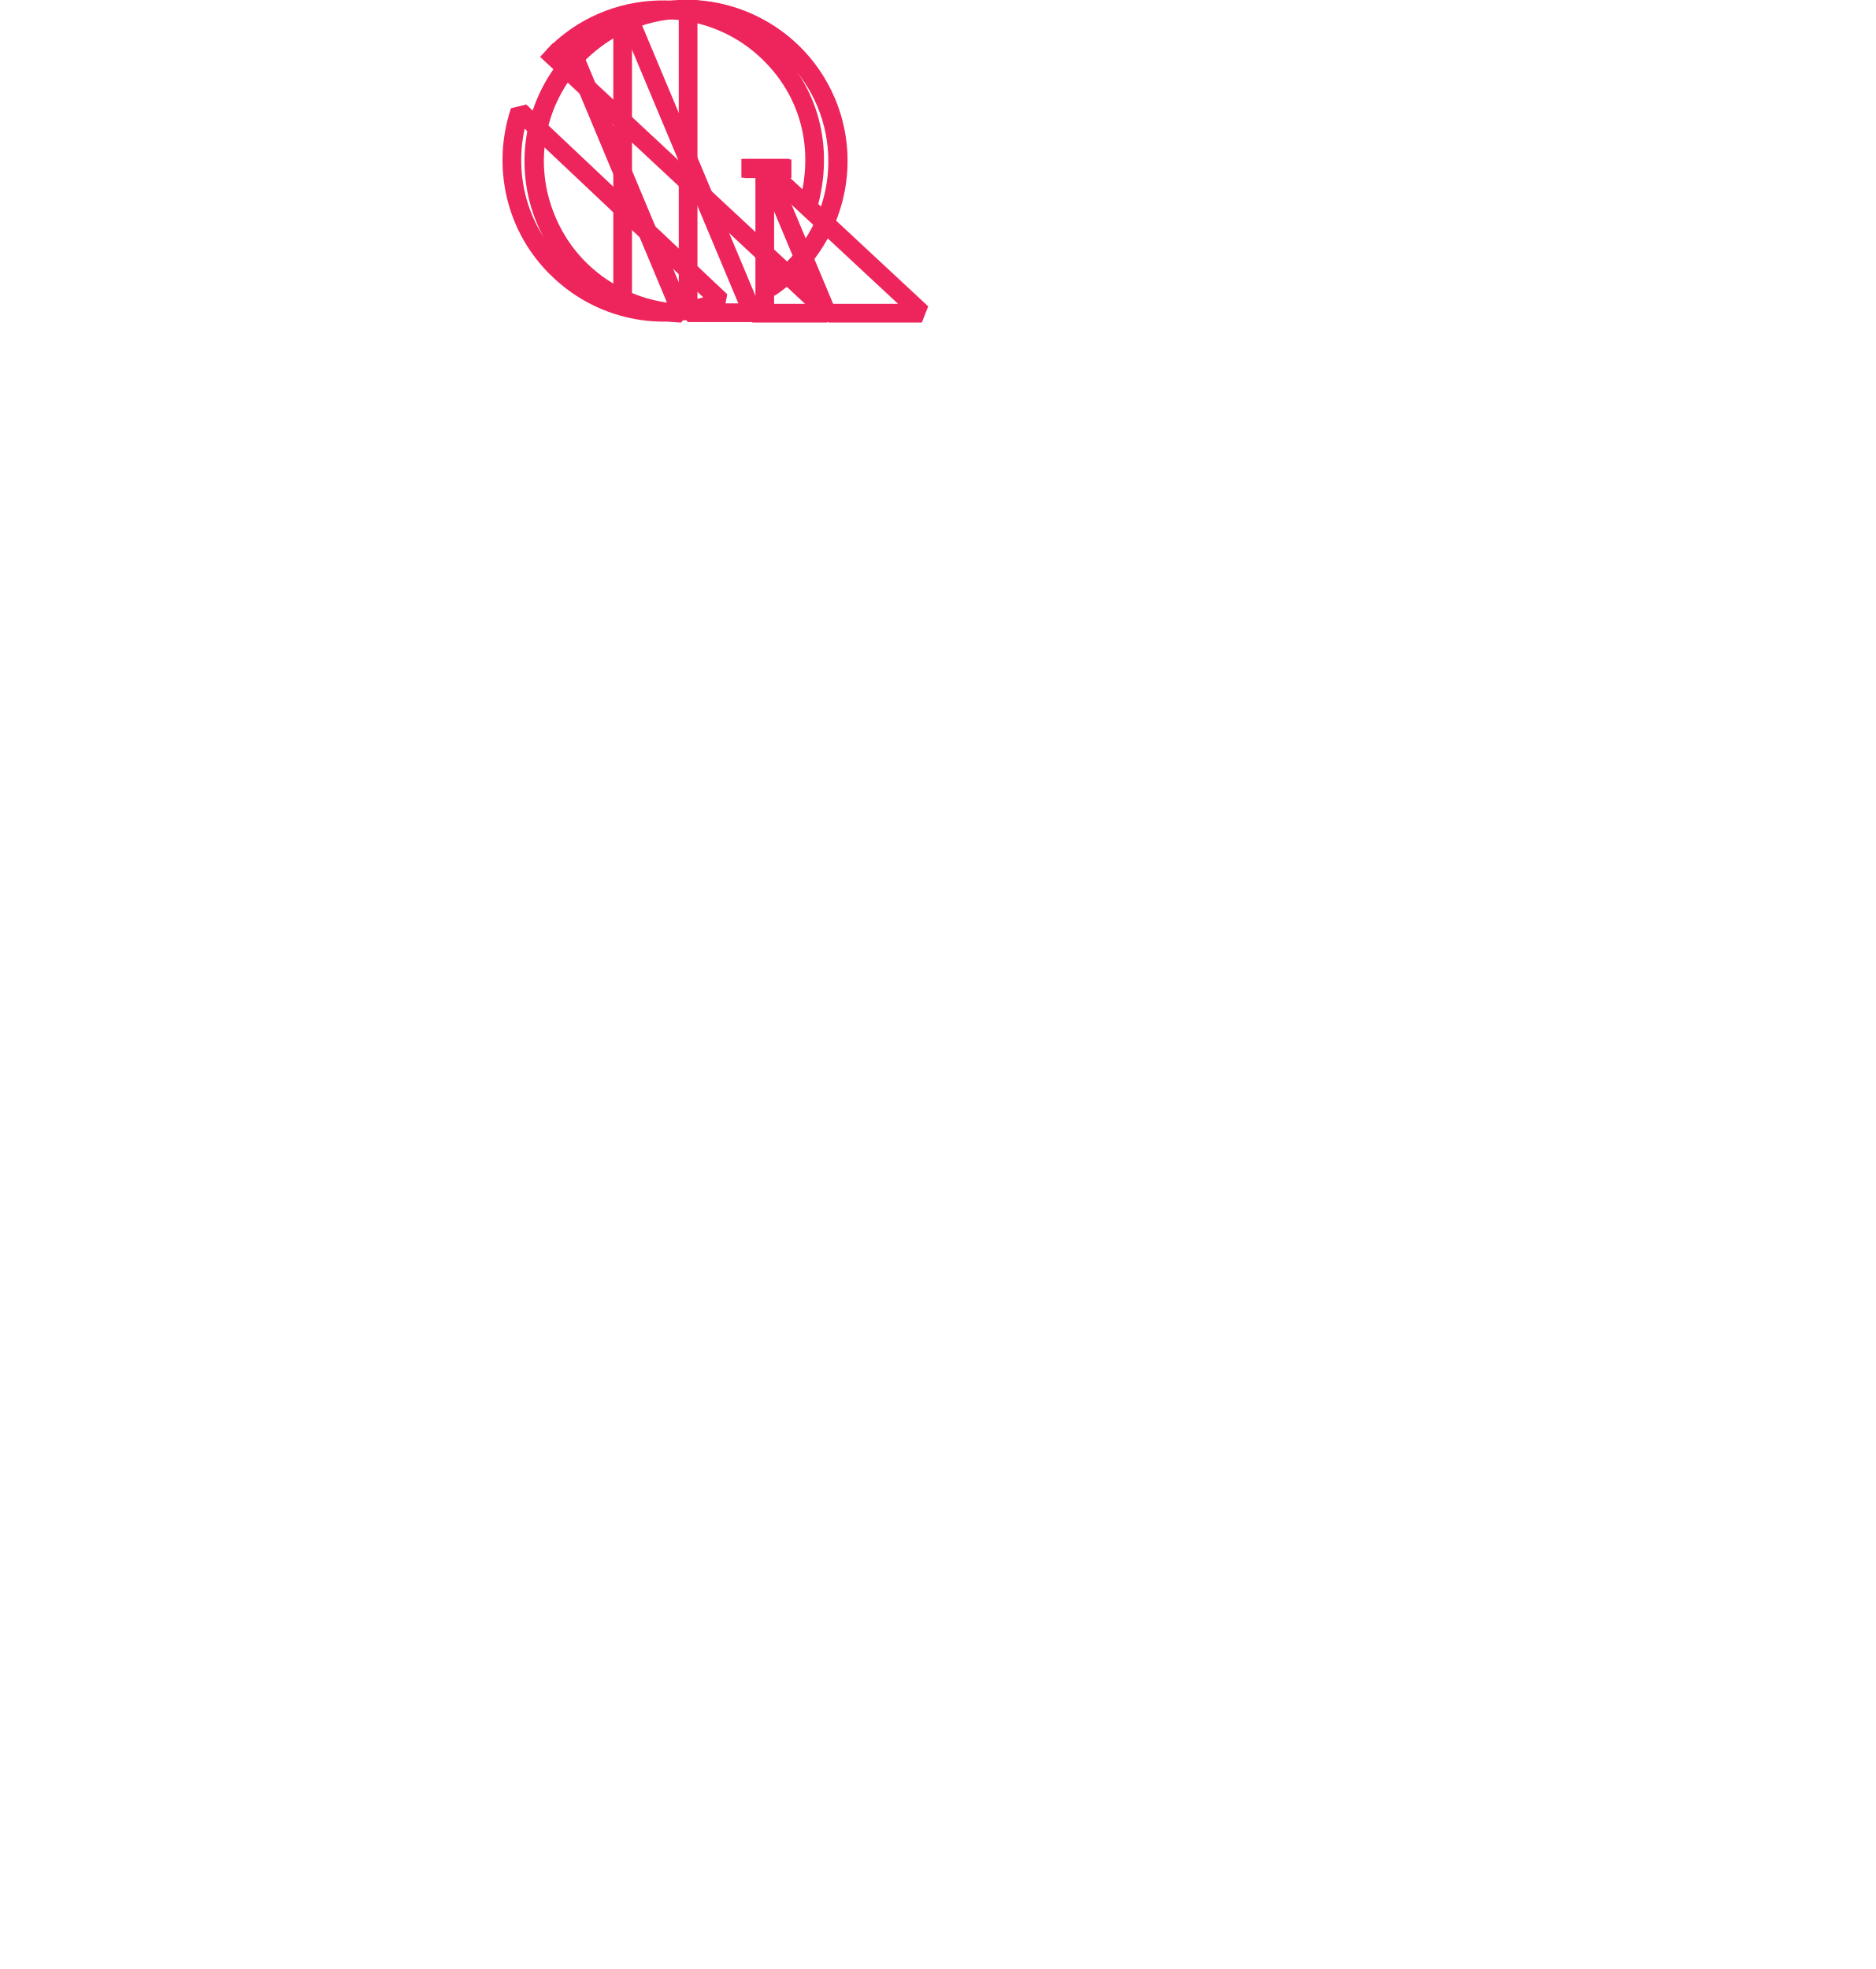
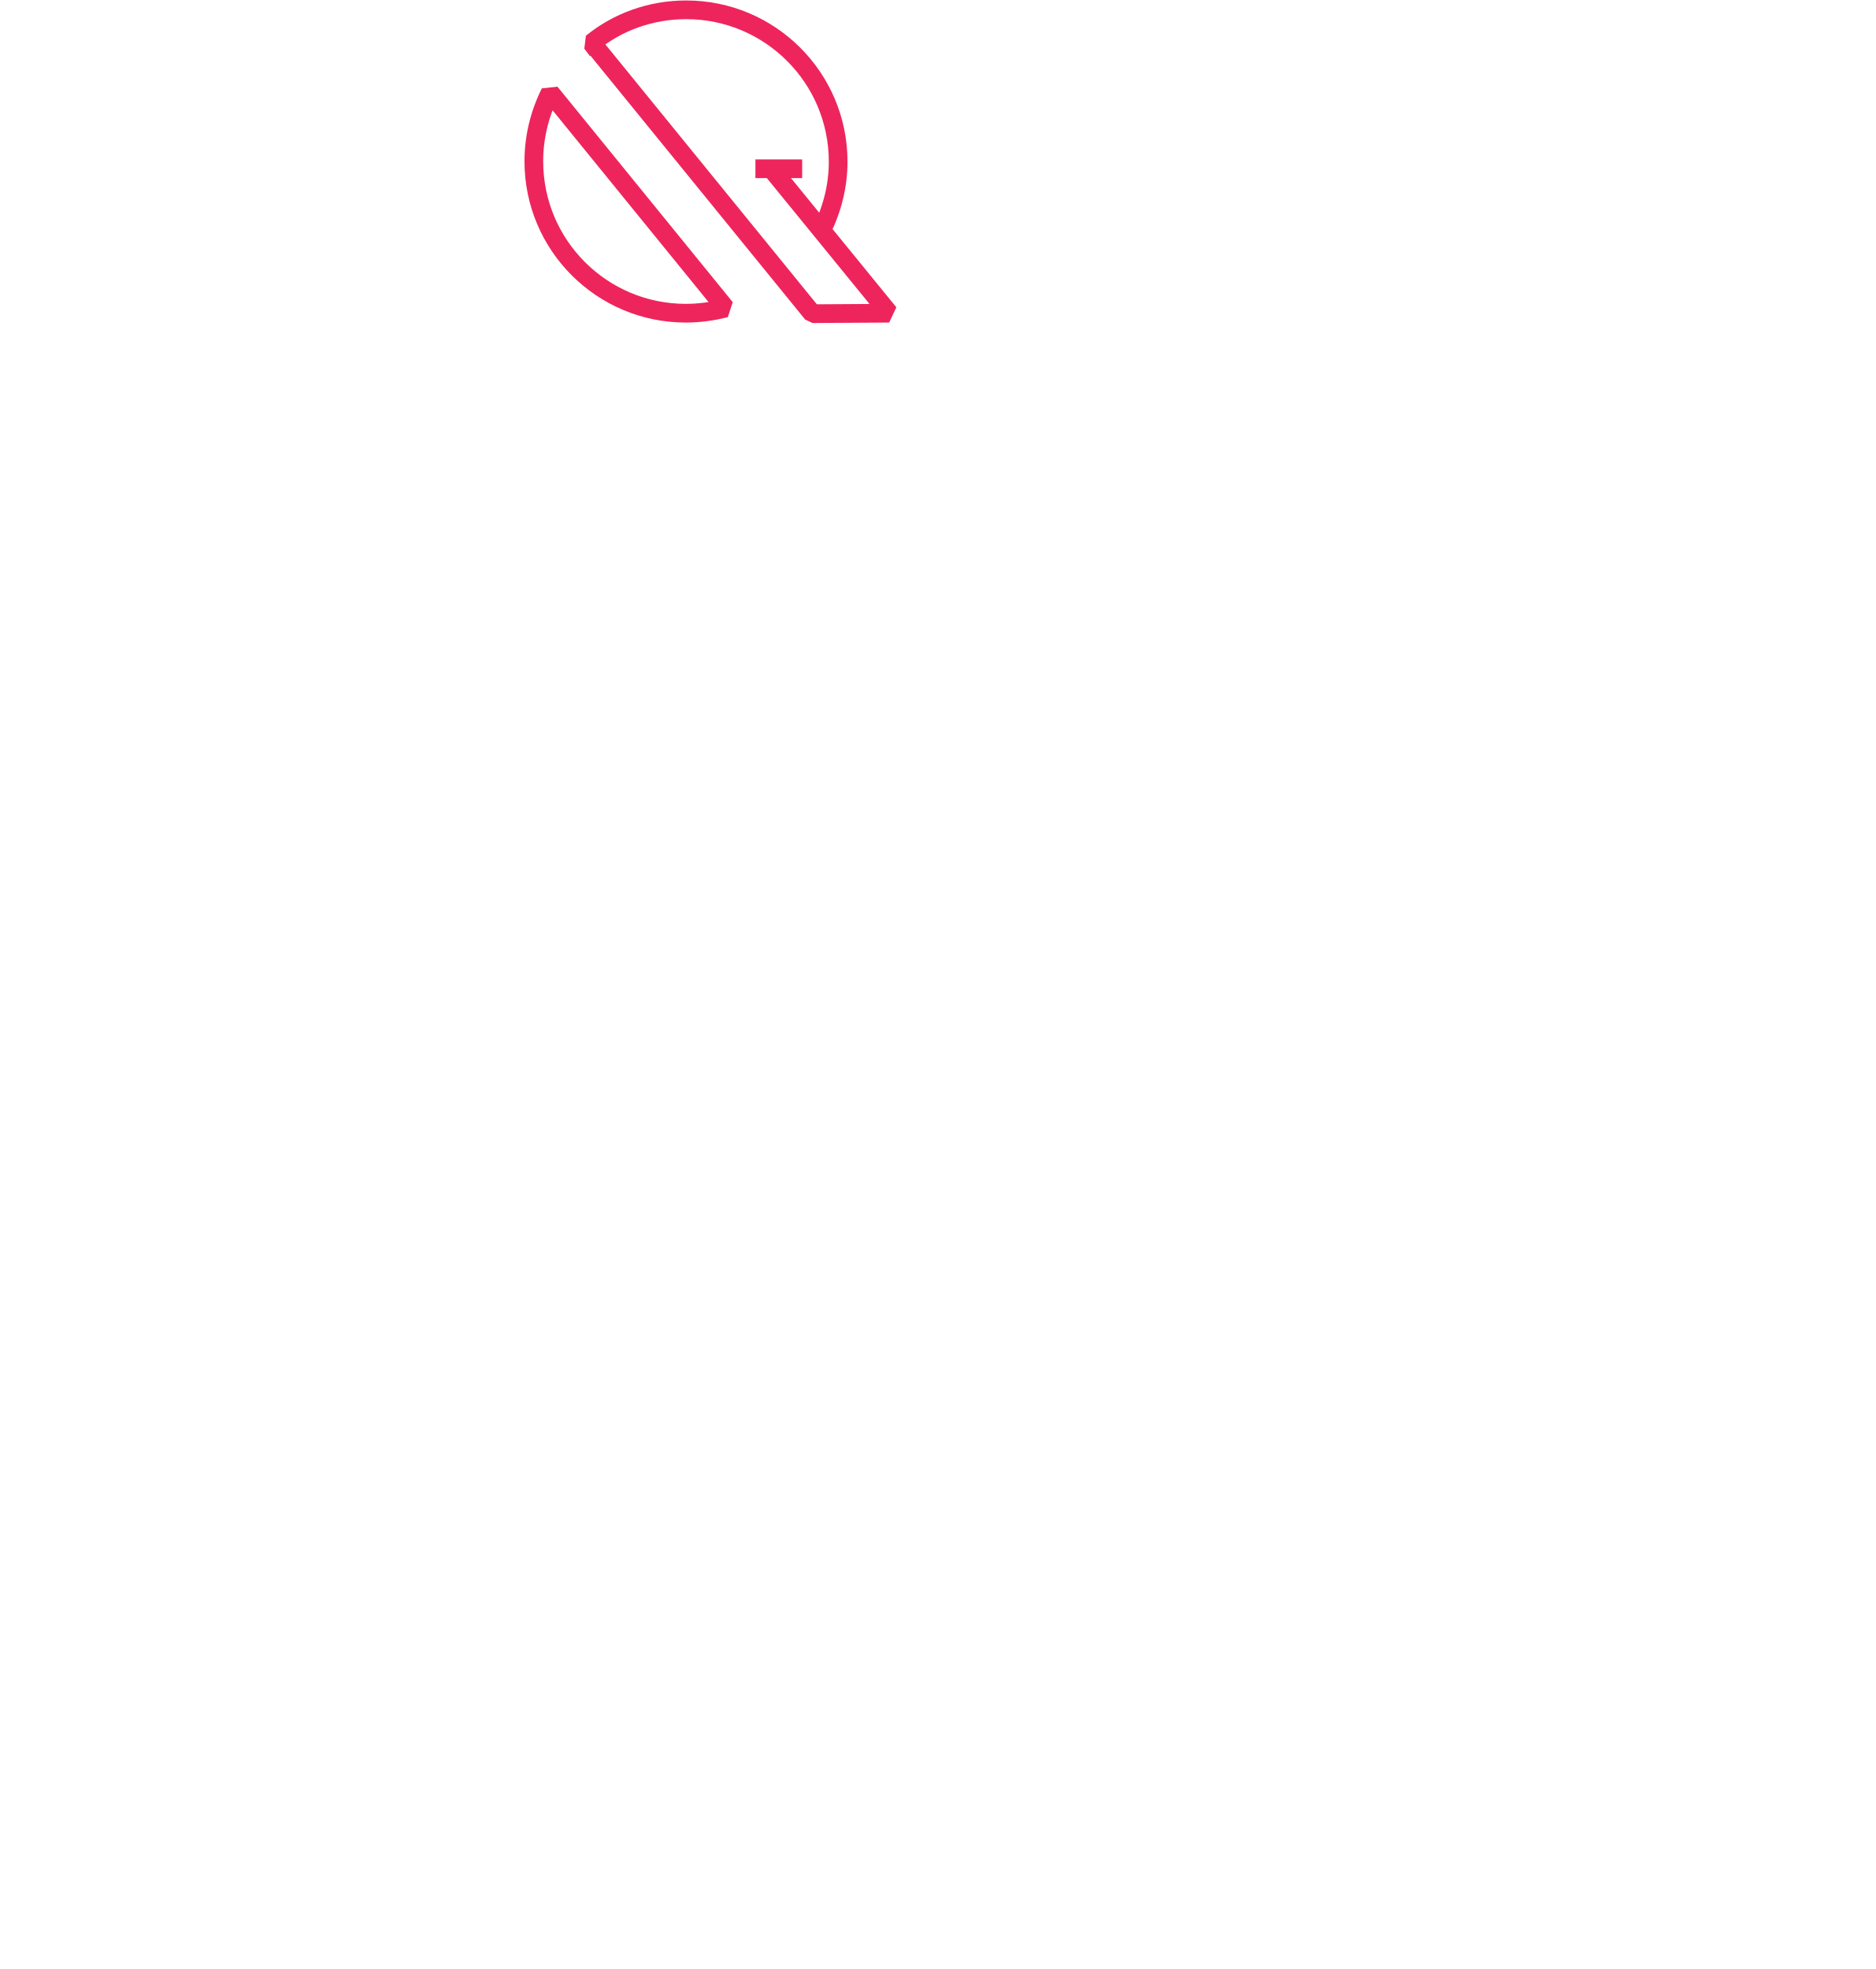
- <svg xmlns="http://www.w3.org/2000/svg" version="1.1" x="0px" y="0px" viewBox="0 0 401.2 421.2" style="enable-background:new 0 0 401.2 421.2;" xml:space="preserve">
+ <svg xmlns="http://www.w3.org/2000/svg" version="1.1" id="Layer_1" x="0px" y="0px" viewBox="0 0 401.2 421.2" style="enable-background:new 0 0 401.2 421.2;" xml:space="preserve">
  <style type="text/css">
- 	.st0{fill:none;stroke:#EE255C;stroke-width:4;stroke-linejoin:bevel;}
- 	.st1{fill:none;stroke:#EE255C;stroke-width:4;stroke-linejoin:bevel;stroke-miterlimit:10;}
+ 	.st0{fill:none;stroke:#EE255C;stroke-width:4;stroke-linejoin:bevel;stroke-miterlimit:10;}
+ 	.st1{display:none;}
+ 	.st2{display:inline;fill:none;stroke:#EE255C;stroke-width:4;stroke-linejoin:bevel;}
+ 	.st3{display:inline;fill:none;stroke:#EE255C;stroke-width:4;stroke-linejoin:bevel;stroke-miterlimit:10;}
</style>
-   <g id="_x32_">
-     <line class="st0" x1="169.3" y1="36.1" x2="159.3" y2="36.1" />
-     <polyline class="st0" points="116.9,10.7 177.3,67 197.2,67 163.9,36  " />
-     <path class="st1" d="M119.7,57.9c9.5,9,23.1,11.2,34.5,6.5l-43-40.6C107.3,35.5,110.1,48.9,119.7,57.9z" />
-     <path class="st1" d="M172.8,44.3c3.7-12.8,0.3-25-8.8-33.5C151-1.3,130.6-0.7,118.4,12" />
+   <g id="_x33_">
+     <path class="st0" d="M175.8,49.2c2.2-4.4,3.5-9.4,3.5-14.6c0-18-14.6-32.5-32.5-32.5c-7.6,0-14.7,2.6-20.2,7.1l1.2,1.6" />
+     <path class="st0" d="M114.2,34.5c0-5.3,1.3-10.3,3.5-14.7l37.5,46.1c-2.7,0.7-5.6,1.1-8.5,1.1C128.8,67,114.2,52.5,114.2,34.5z" />
+     <polyline class="st0" points="126.6,9.1 173.8,67.1 190.2,67 165,36.1  " />
+     <line class="st0" x1="171.6" y1="36.1" x2="161.6" y2="36.1" />
  </g>
-   <g id="_x31_">
-     <path class="st1" d="M116.9,47c5,12.1,16.6,19.6,28.9,20l-22.8-54.5C114.6,21.5,111.8,34.9,116.9,47z" />
-     <path class="st1" d="M171.9,55.1c7.4-9,9.7-21.7,4.9-33.2c-6.9-16.4-25.7-24.2-42.1-17.6" />
-     <polyline class="st1" points="134,2.6 161,67 176.9,67 163.9,36  " />
-     <line class="st1" x1="168.9" y1="36" x2="158.9" y2="36" />
+   <g id="_x32_" class="st1">
+     <line class="st2" x1="169.3" y1="36.1" x2="159.3" y2="36.1" />
+     <polyline class="st2" points="116.9,10.7 177.3,67 197.2,67 163.9,36  " />
+     <path class="st3" d="M119.7,57.9c9.5,9,23.1,11.2,34.5,6.5l-43-40.6C107.3,35.5,110.1,48.9,119.7,57.9z" />
+     <path class="st3" d="M172.8,44.3c3.7-12.8,0.3-25-8.8-33.5C151-1.3,130.6-0.7,118.4,12" />
  </g>
-   <g id="_x30_">
-     <path class="st1" d="M114.2,34.5c0,13.1,7.8,24.4,19,29.6V4.9C122,10.1,114.2,21.4,114.2,34.5z" />
-     <path class="st1" d="M164.6,61.6c8.8-5.8,14.6-15.8,14.6-27.1c0-17.8-14.3-32.2-32-32.5" />
-     <polyline class="st1" points="147.2,0 147.2,66.9 163.6,66.9 163.6,36  " />
-     <line class="st1" x1="168.6" y1="36" x2="158.6" y2="36" />
+   <g id="_x31_" class="st1">
+     <path class="st3" d="M116.9,47c5,12.1,16.6,19.6,28.9,20L123,12.5C114.6,21.5,111.8,34.9,116.9,47z" />
+     <path class="st3" d="M171.9,55.1c7.4-9,9.7-21.7,4.9-33.2c-6.9-16.4-25.7-24.2-42.1-17.6" />
+     <polyline class="st3" points="134,2.6 161,67 176.9,67 163.9,36  " />
+     <line class="st3" x1="168.9" y1="36" x2="158.9" y2="36" />
+   </g>
+   <g id="_x30_" class="st1">
+     <path class="st3" d="M114.2,34.5c0,13.1,7.8,24.4,19,29.6V4.9C122,10.1,114.2,21.4,114.2,34.5z" />
+     <path class="st3" d="M164.6,61.6c8.8-5.8,14.6-15.8,14.6-27.1c0-17.8-14.3-32.2-32-32.5" />
+     <polyline class="st3" points="147.2,0 147.2,66.9 163.6,66.9 163.6,36  " />
+     <line class="st3" x1="168.6" y1="36" x2="158.6" y2="36" />
  </g>
</svg>
